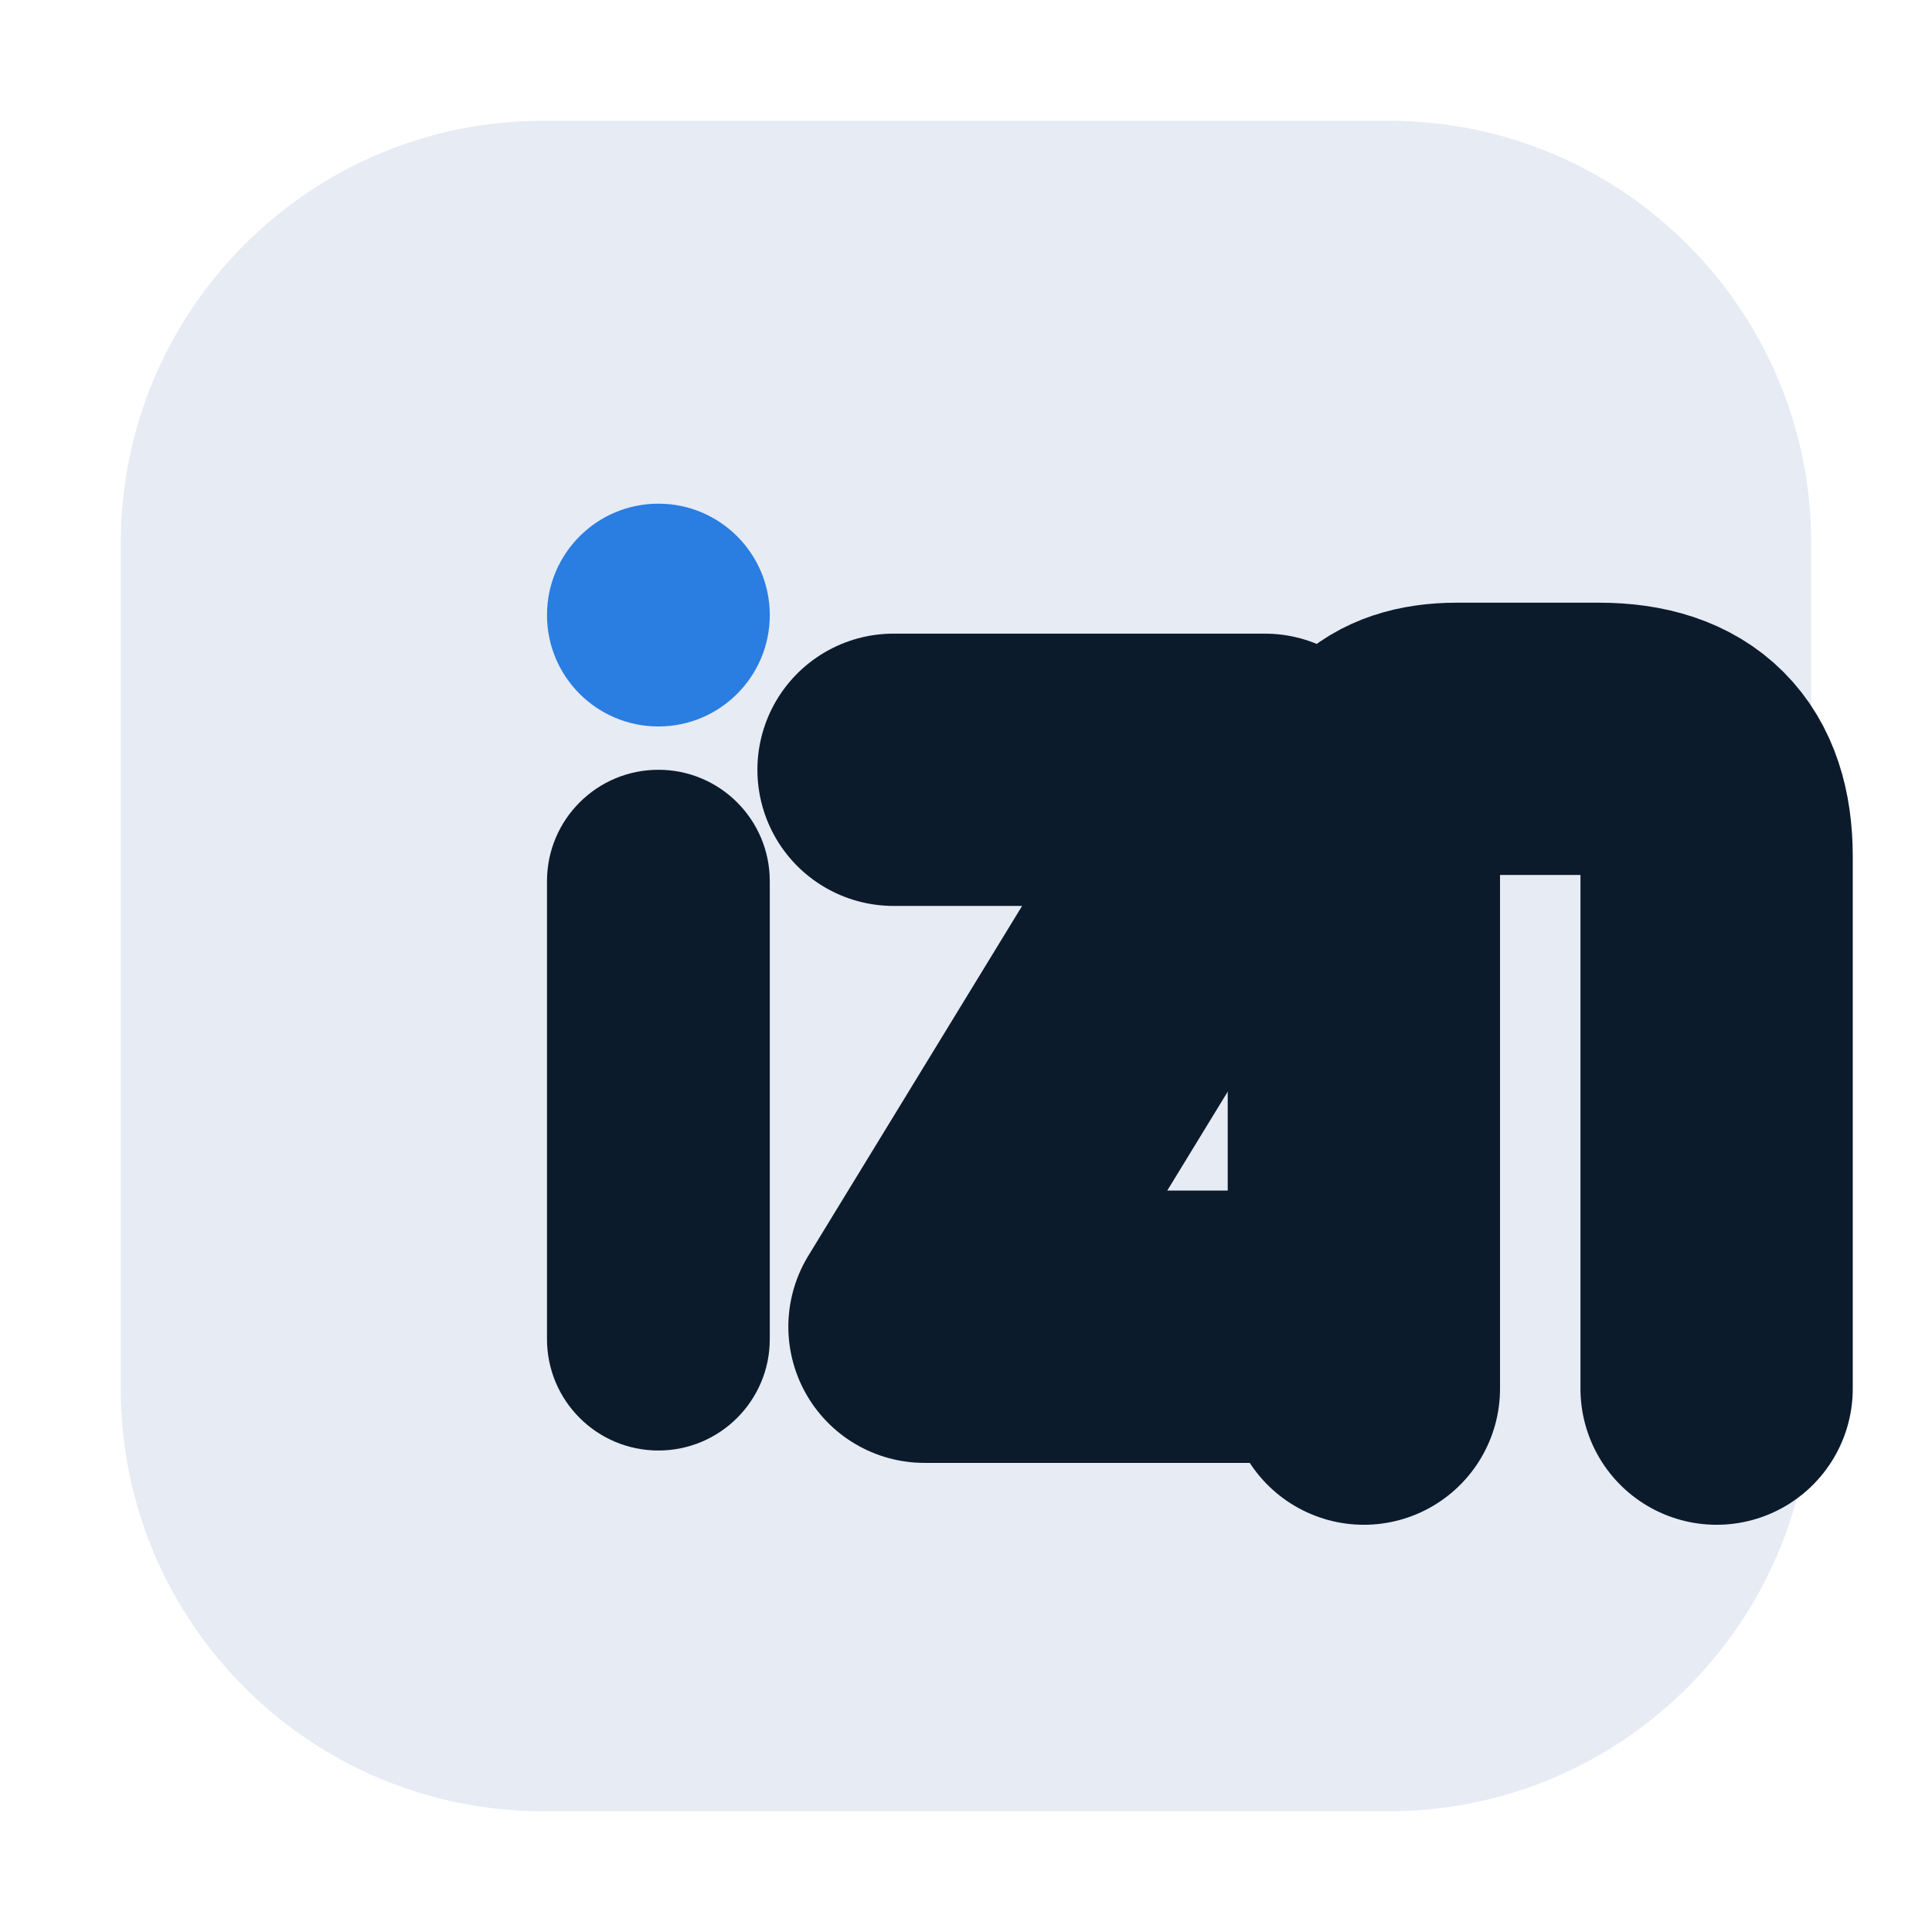
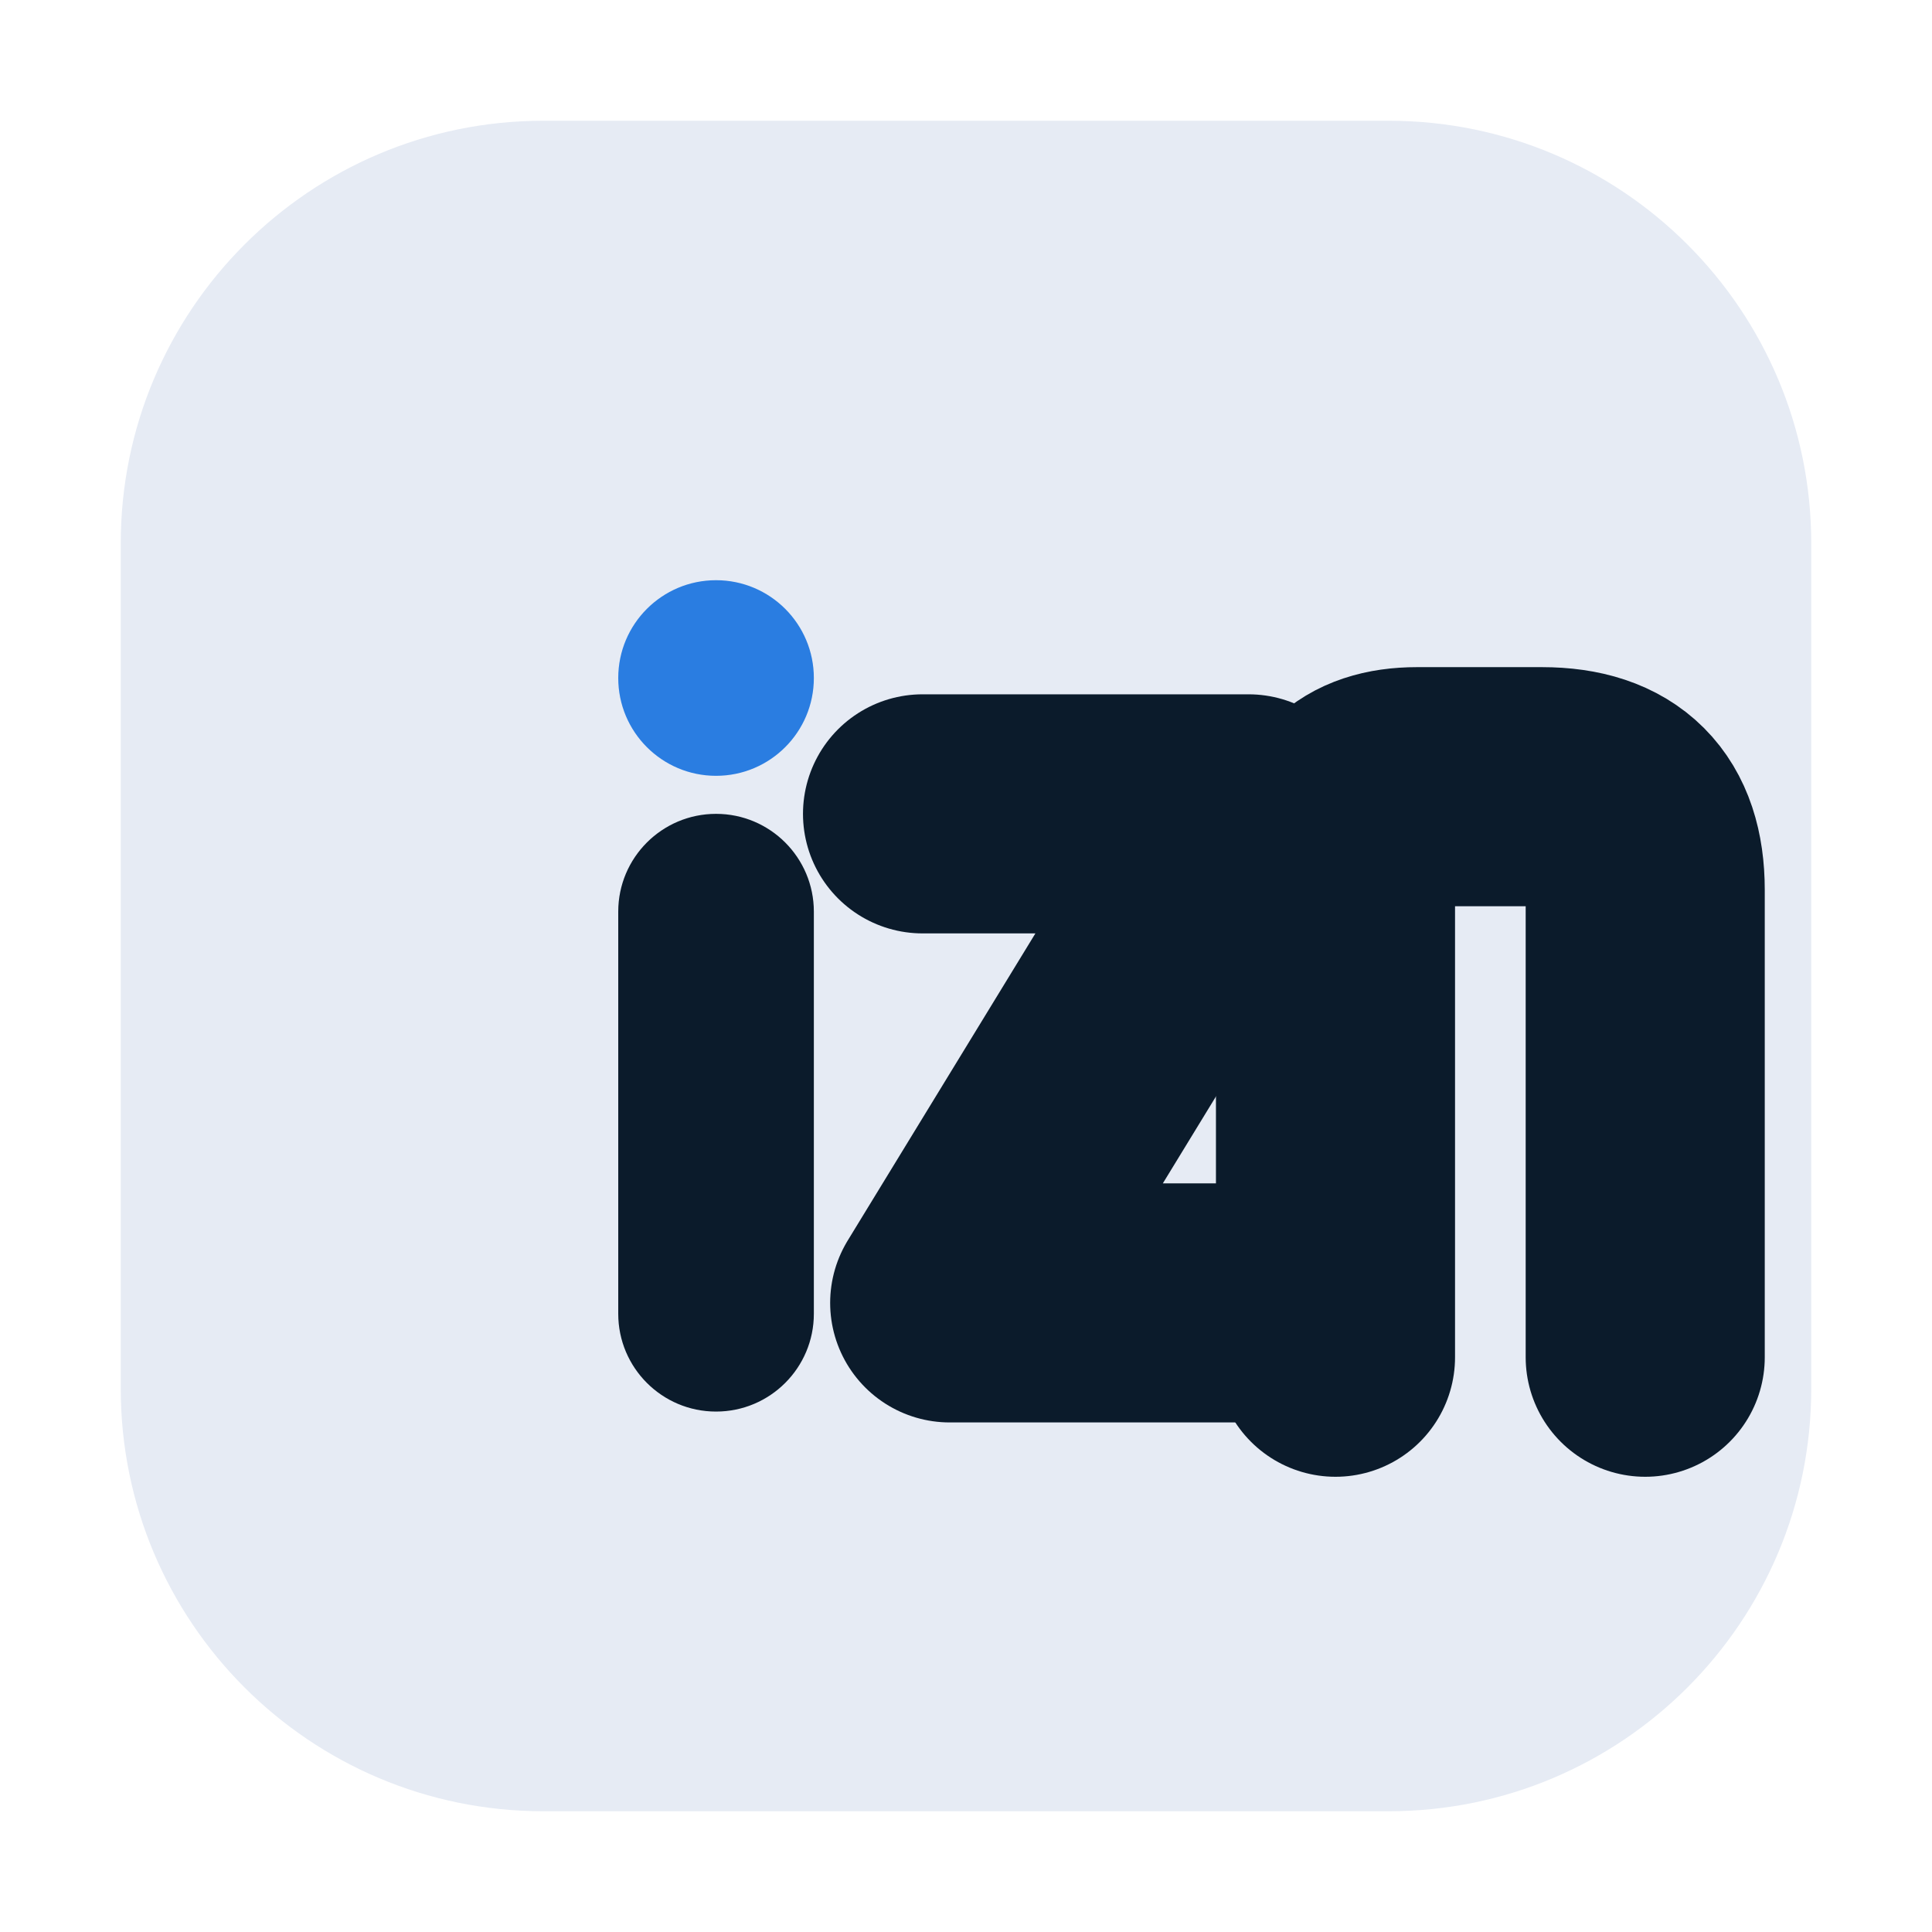
<svg xmlns="http://www.w3.org/2000/svg" width="512" height="512" viewBox="0 0 512 512" fill="none">
  <rect x="32" y="32" width="448" height="448" rx="112" fill="#E6EBF4" />
-   <g transform="translate(40 40) scale(0.82)">
+   <g transform="translate(256 256) scale(0.72) translate(-256 -256)">
    <circle cx="164" cy="150" r="36" fill="#2A7DE1" />
    <rect x="128" y="200" width="72" height="220" rx="36" fill="#0B1B2B" />
    <path d="M240 200H360L250 380H372" stroke="#0B1B2B" stroke-width="88" stroke-linecap="round" stroke-linejoin="round" />
    <path d="M392 400V220Q392 190 422 190H468Q506 190 506 228V400" stroke="#0B1B2B" stroke-width="88" stroke-linecap="round" stroke-linejoin="round" />
  </g>
</svg>
